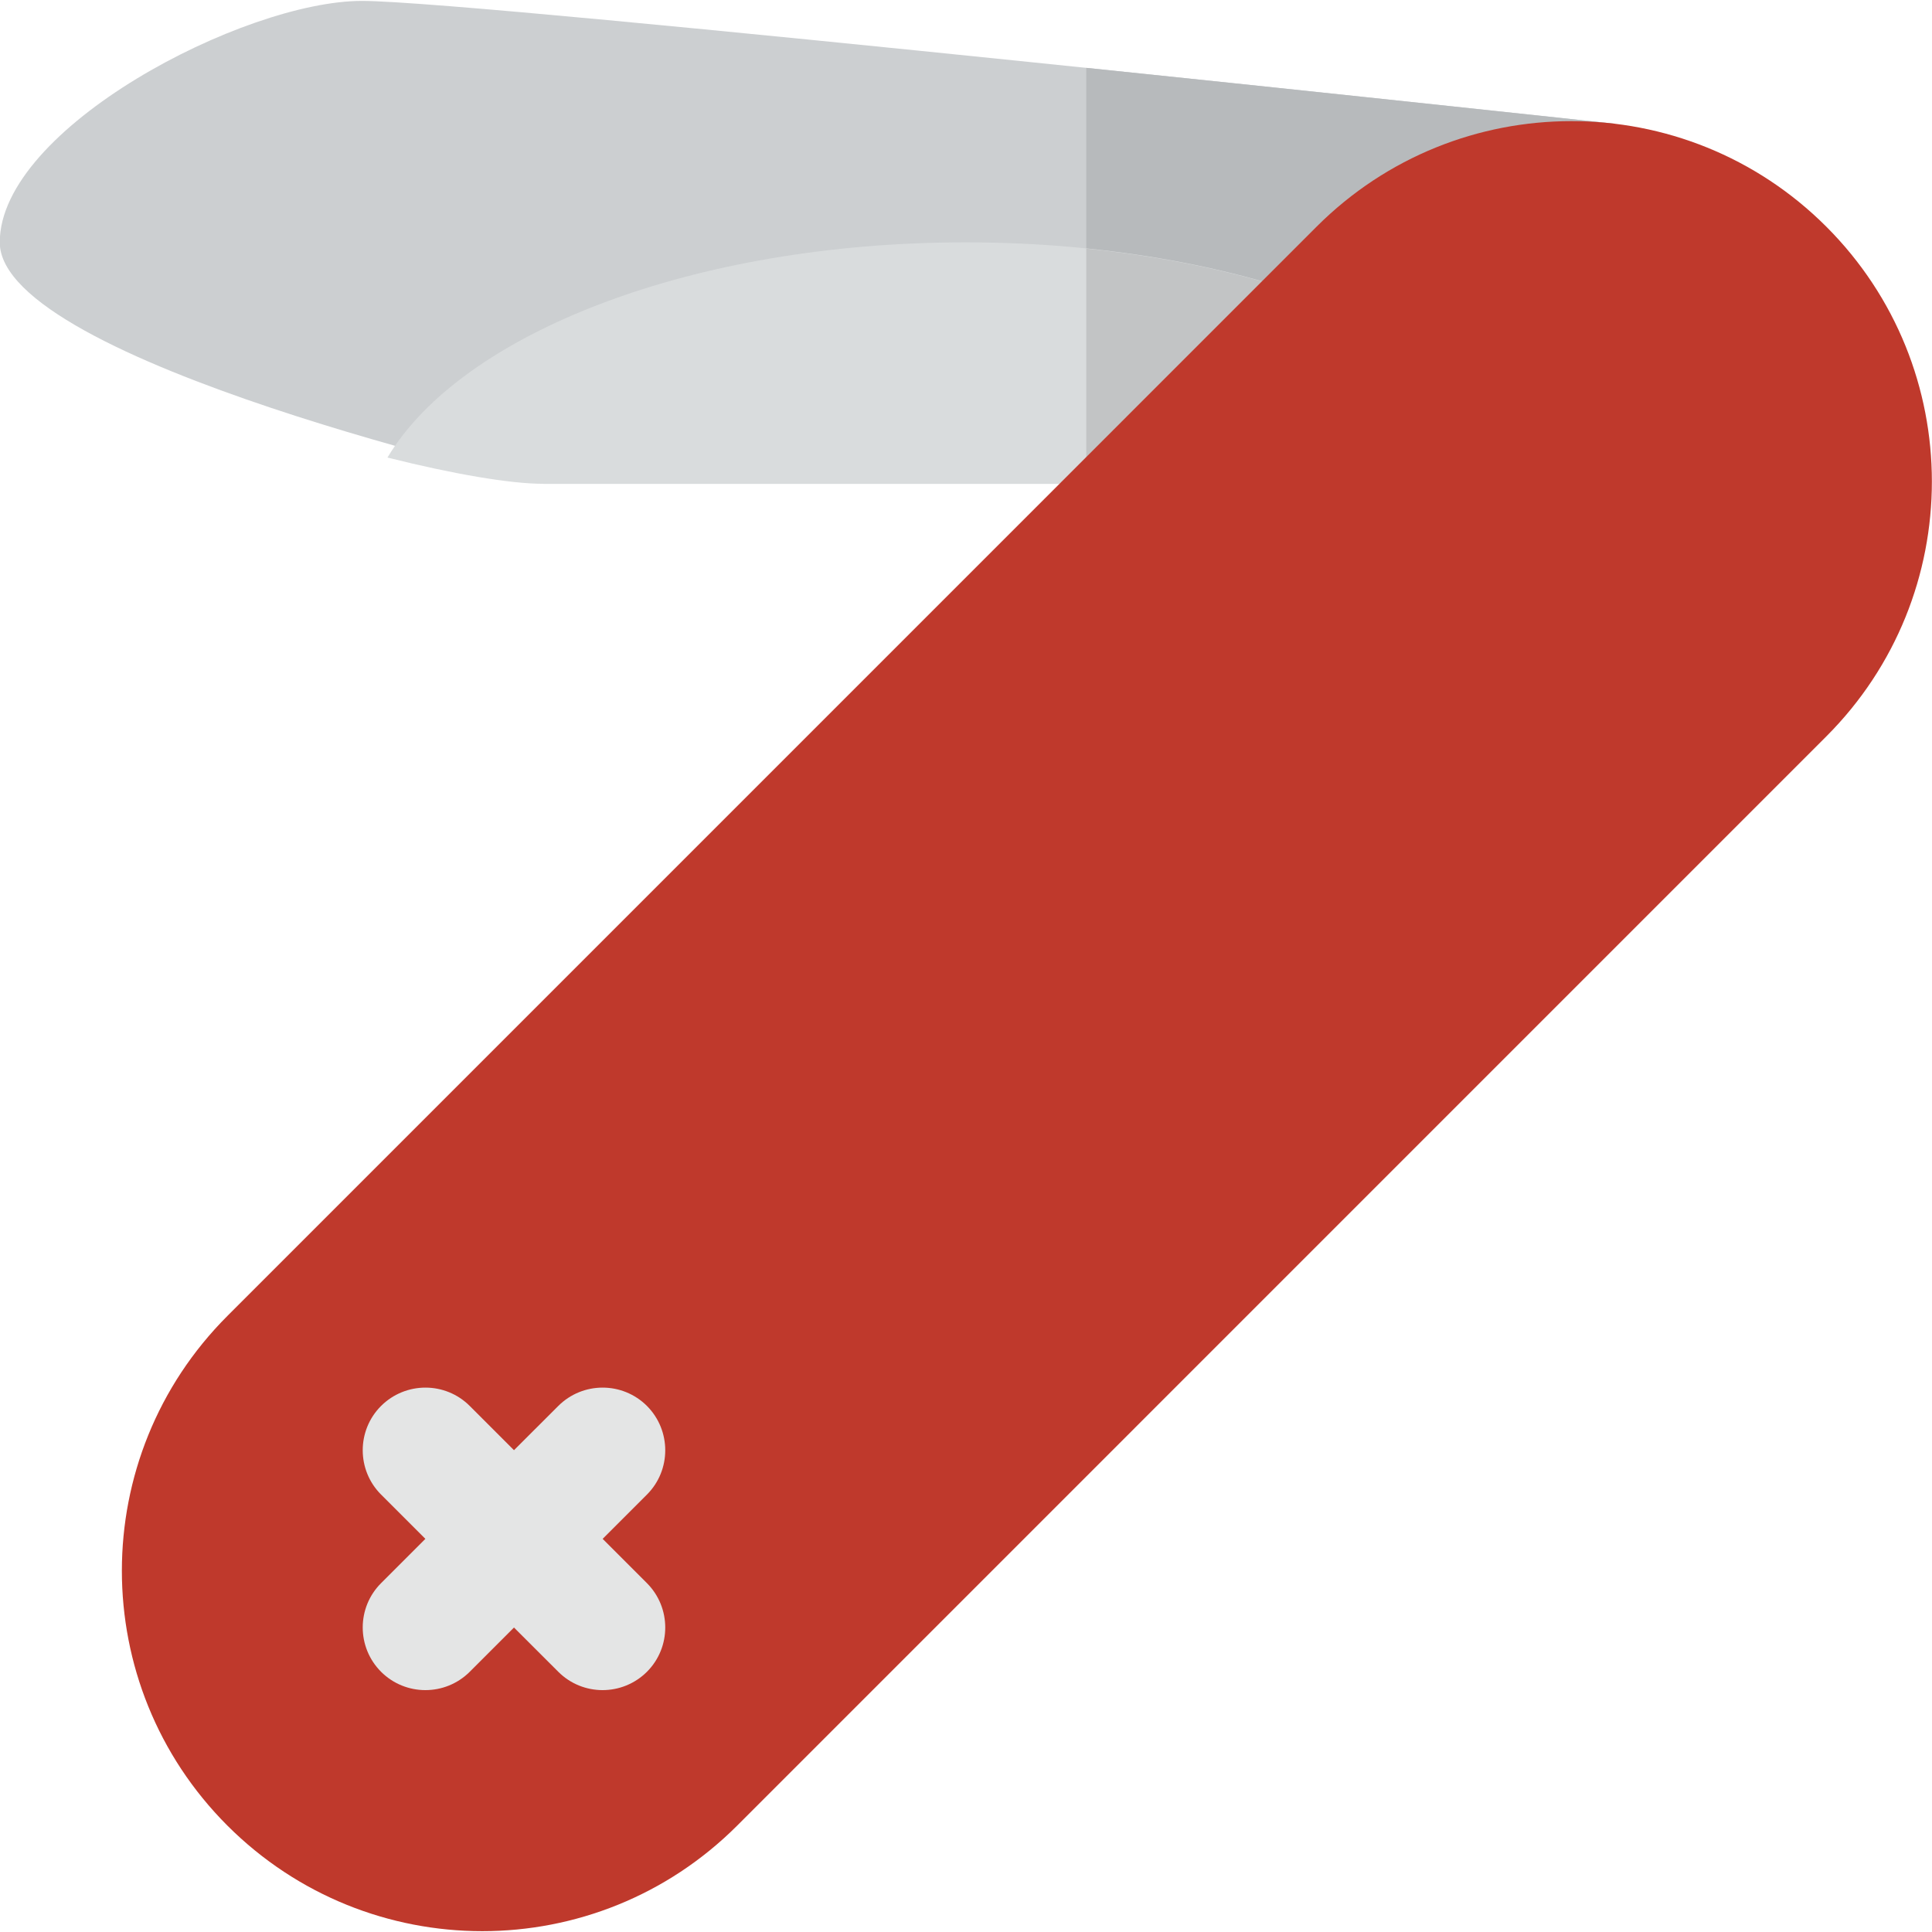
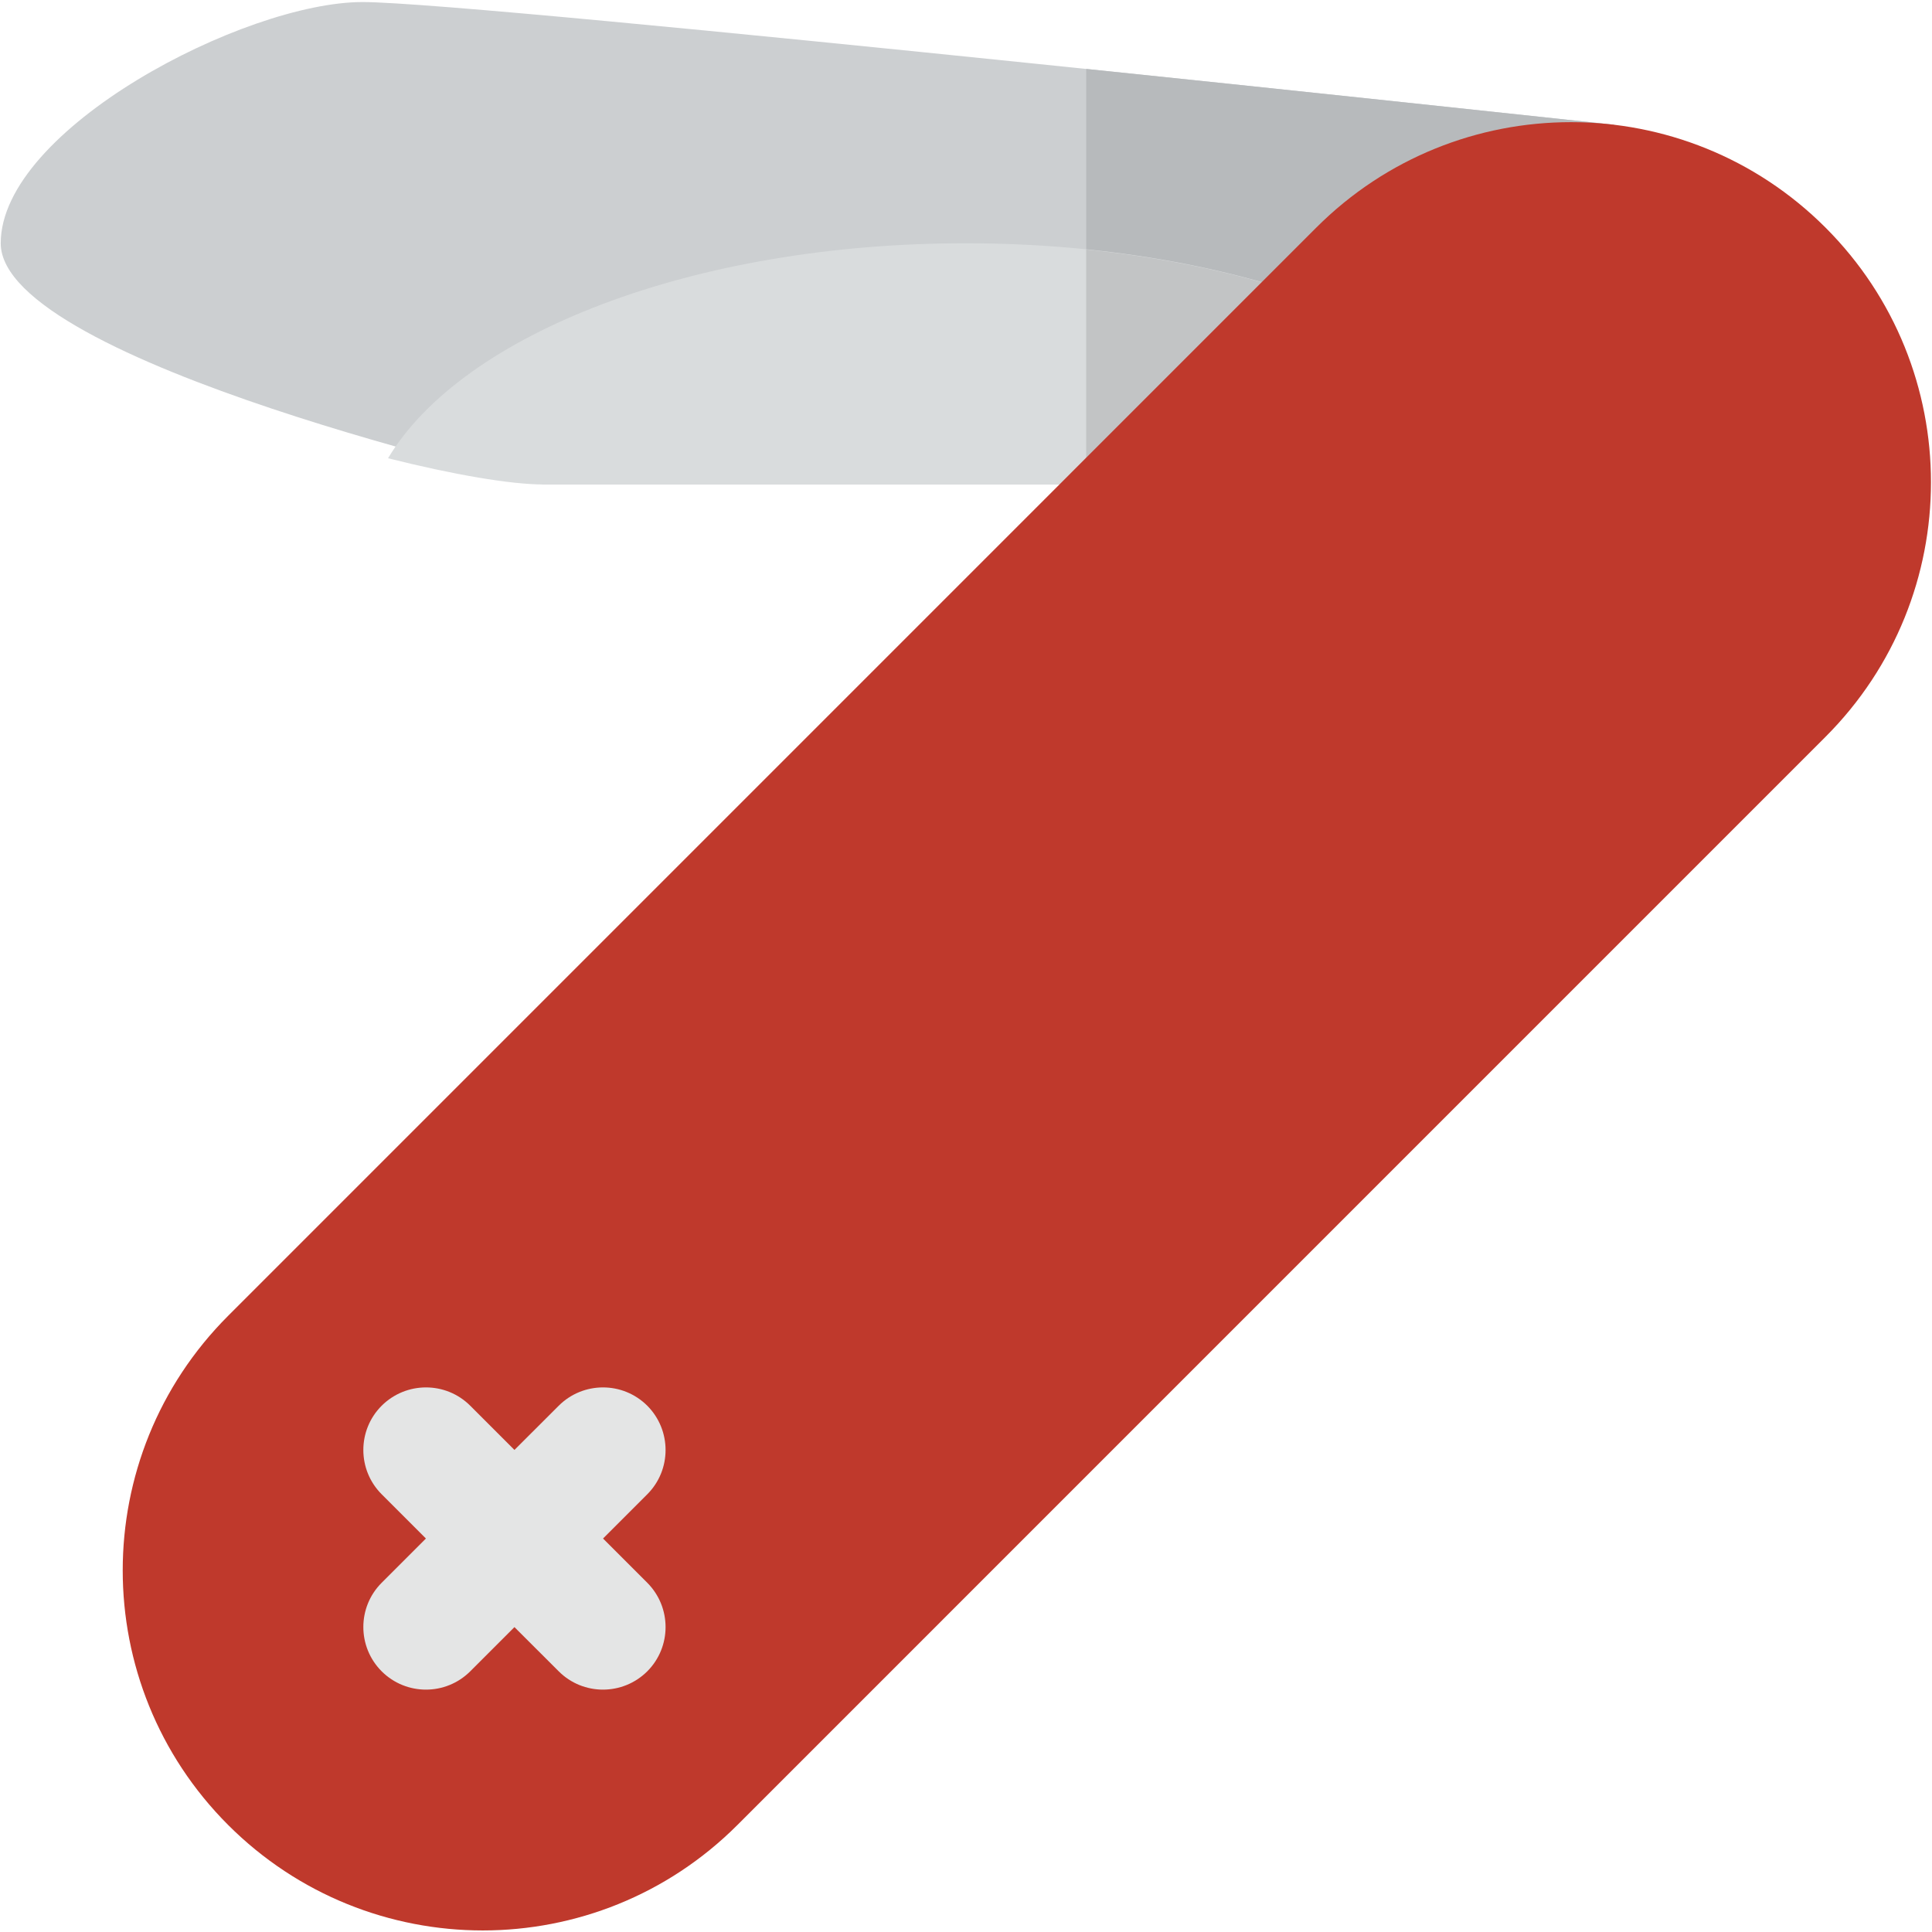
- <svg xmlns="http://www.w3.org/2000/svg" width="32" height="32.007">
+ <svg xmlns="http://www.w3.org/2000/svg" width="32" height="32.007" viewBox="-0.016 -0.003 32.031 32.006" enable-background="new -0.016 -0.003 32.031 32.006">
  <path fill="#CCCFD1" d="M5.996.015c1.959 0 20.753 2.035 20.753 2.035l2.247 5.965h-20s-9-2.016-9-4c0-1.892 4.041-4 6-4z" />
  <path fill="#B7BABC" d="M25.857 1.954c-1.461-.157-4.54-.486-7.861-.83v6.891h7l1.753-5.965-.892-.096z" />
  <path fill="#D9DCDD" d="M6.419 7.58c1.081.272 2.033.435 2.577.435h16.799c-.927-2.282-4.961-4-9.799-4-4.524 0-8.343 1.504-9.577 3.565z" />
  <path fill="#C2C4C5" d="M17.996 4.119v3.896h7v-1.177c-1.339-1.381-3.91-2.405-7-2.719z" />
  <path fill="#BF392C" d="M3.768 21.8l18.044-18.045c2.332-2.331 6.112-2.331 8.444 0 2.332 2.332 2.332 6.113 0 8.445l-18.044 18.045c-2.332 2.331-6.112 2.331-8.444 0-2.332-2.332-2.332-6.113 0-8.445z" />
  <path fill="#E4E5E5" d="M9.984 25.494l.734-.734c.404-.404.404-1.062 0-1.468-.406-.405-1.063-.405-1.469 0l-.734.733-.733-.733c-.405-.405-1.062-.405-1.469 0-.405.405-.405 1.063 0 1.468l.734.734-.734.734c-.405.405-.405 1.062 0 1.468.406.405 1.063.405 1.469 0l.733-.733.734.733c.405.405 1.062.405 1.469 0 .404-.405.404-1.062 0-1.468l-.734-.734z" />
</svg>
